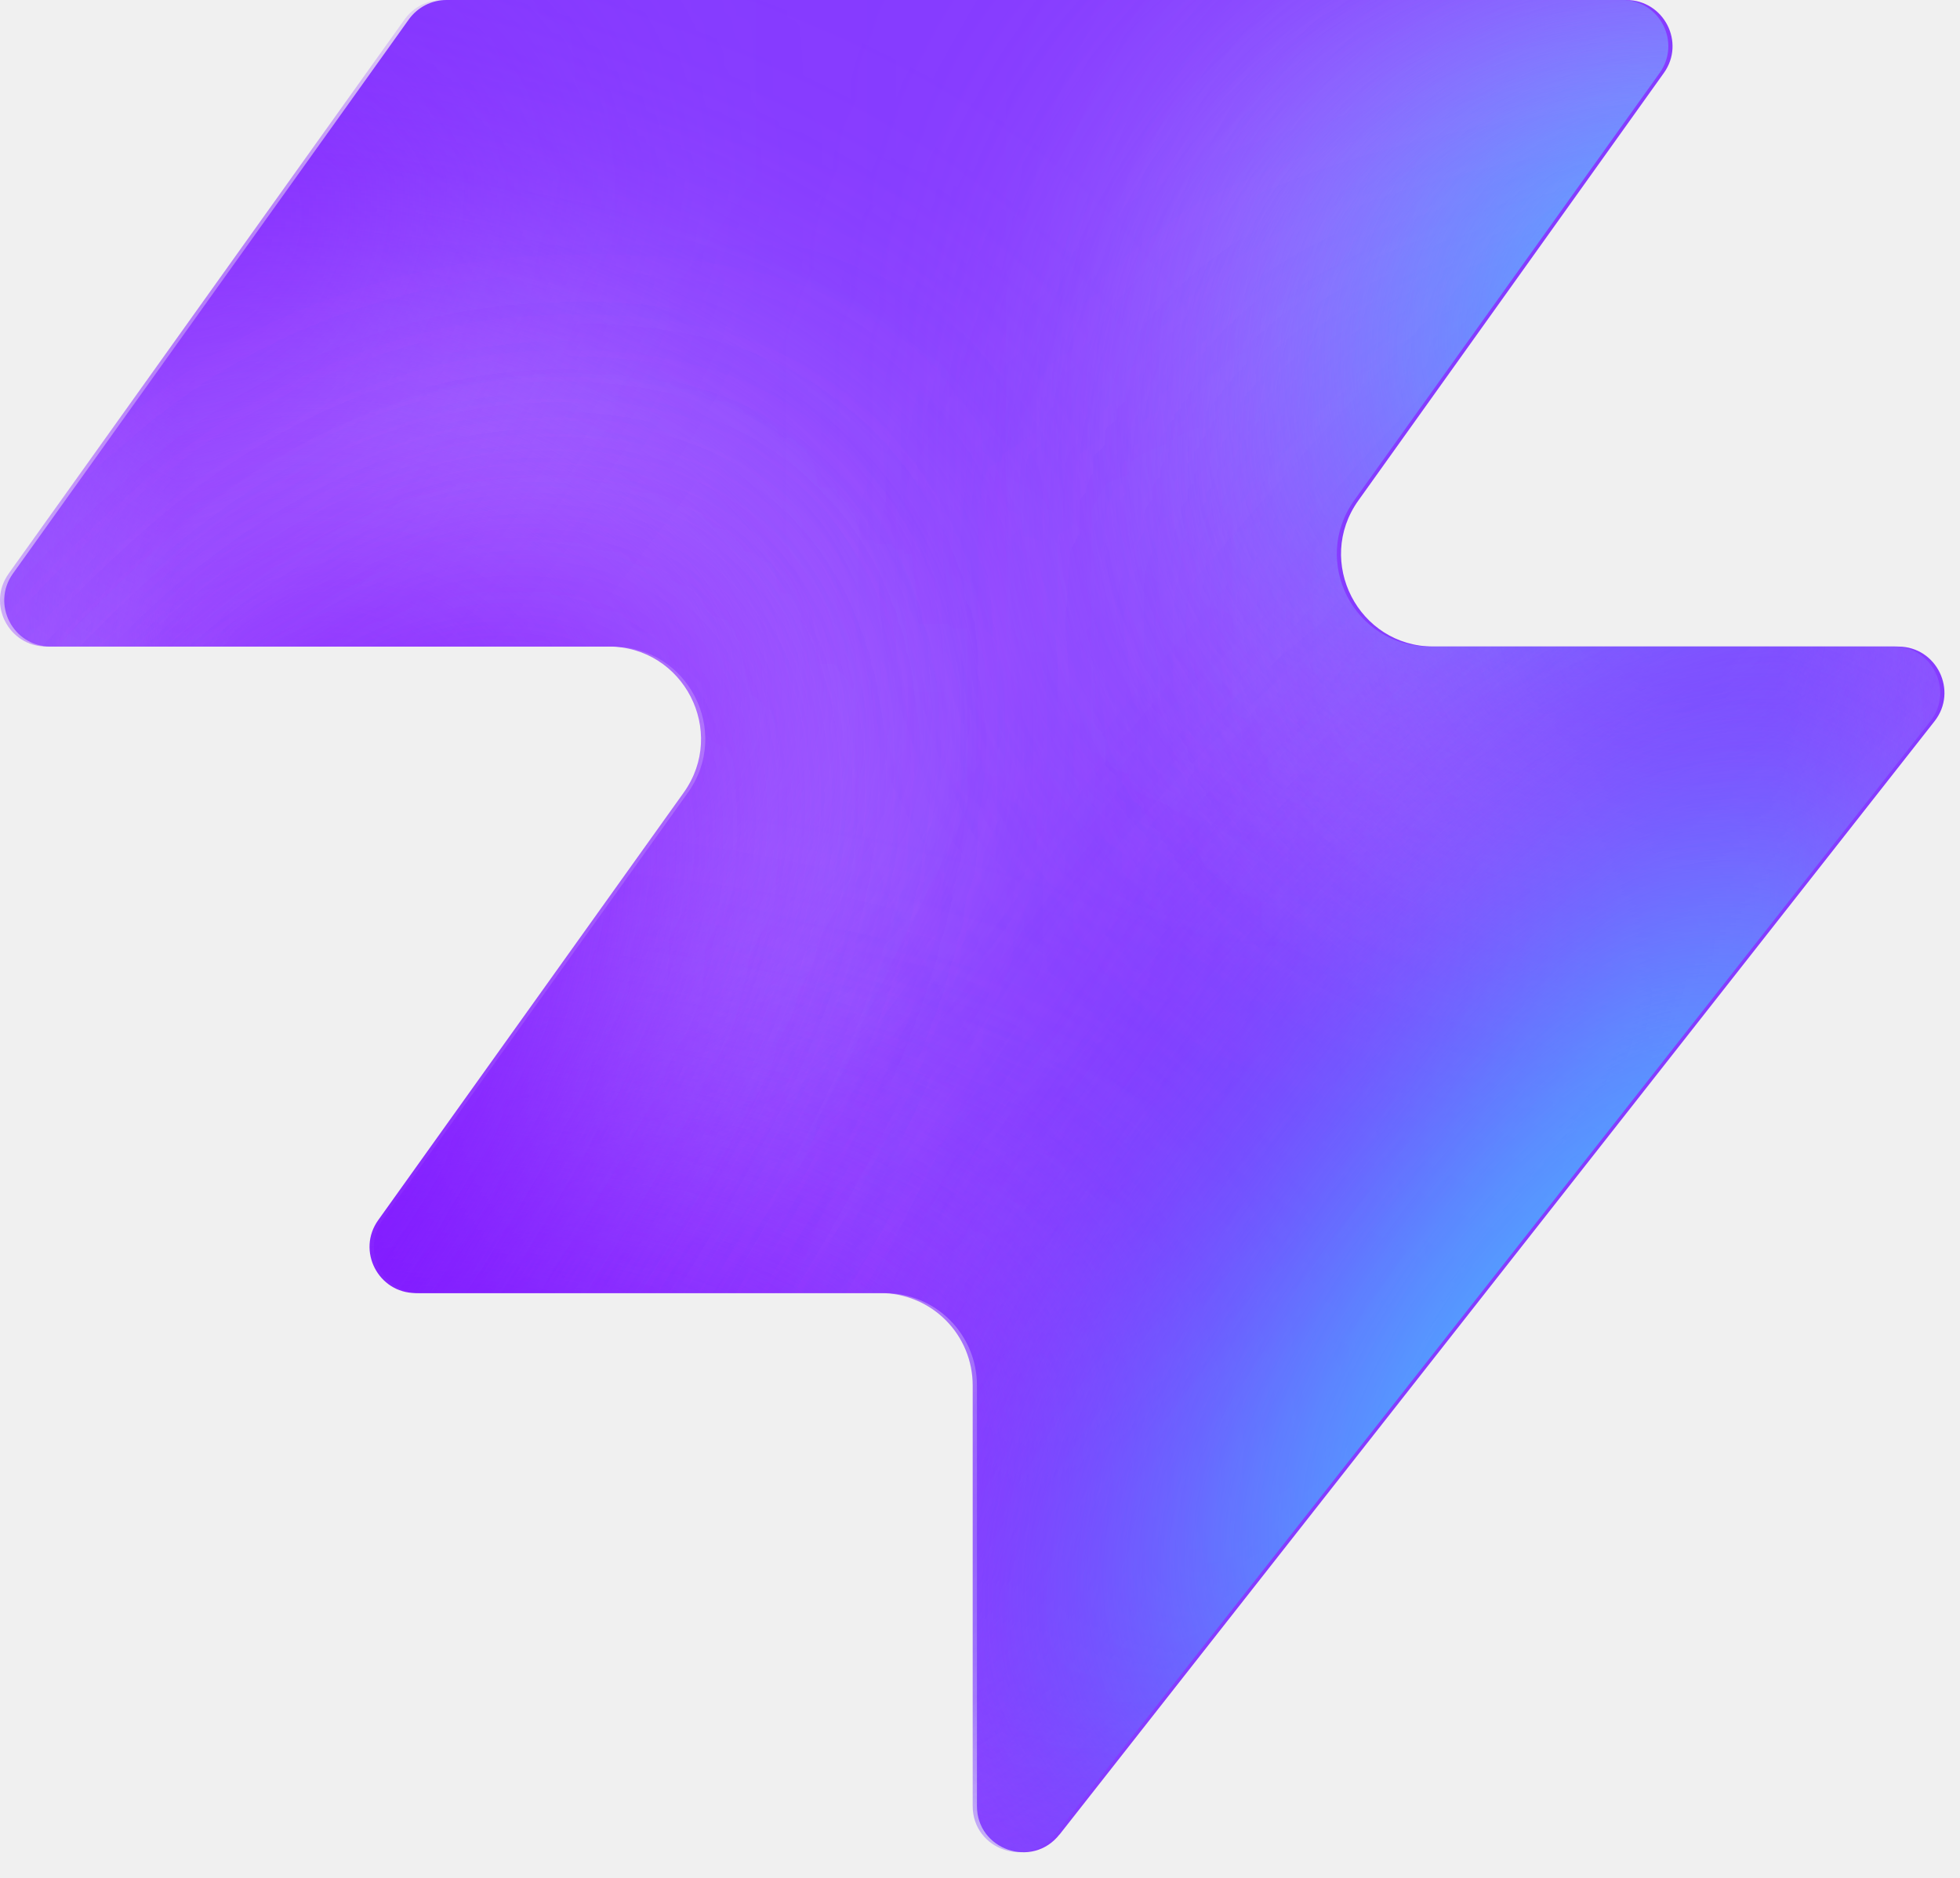
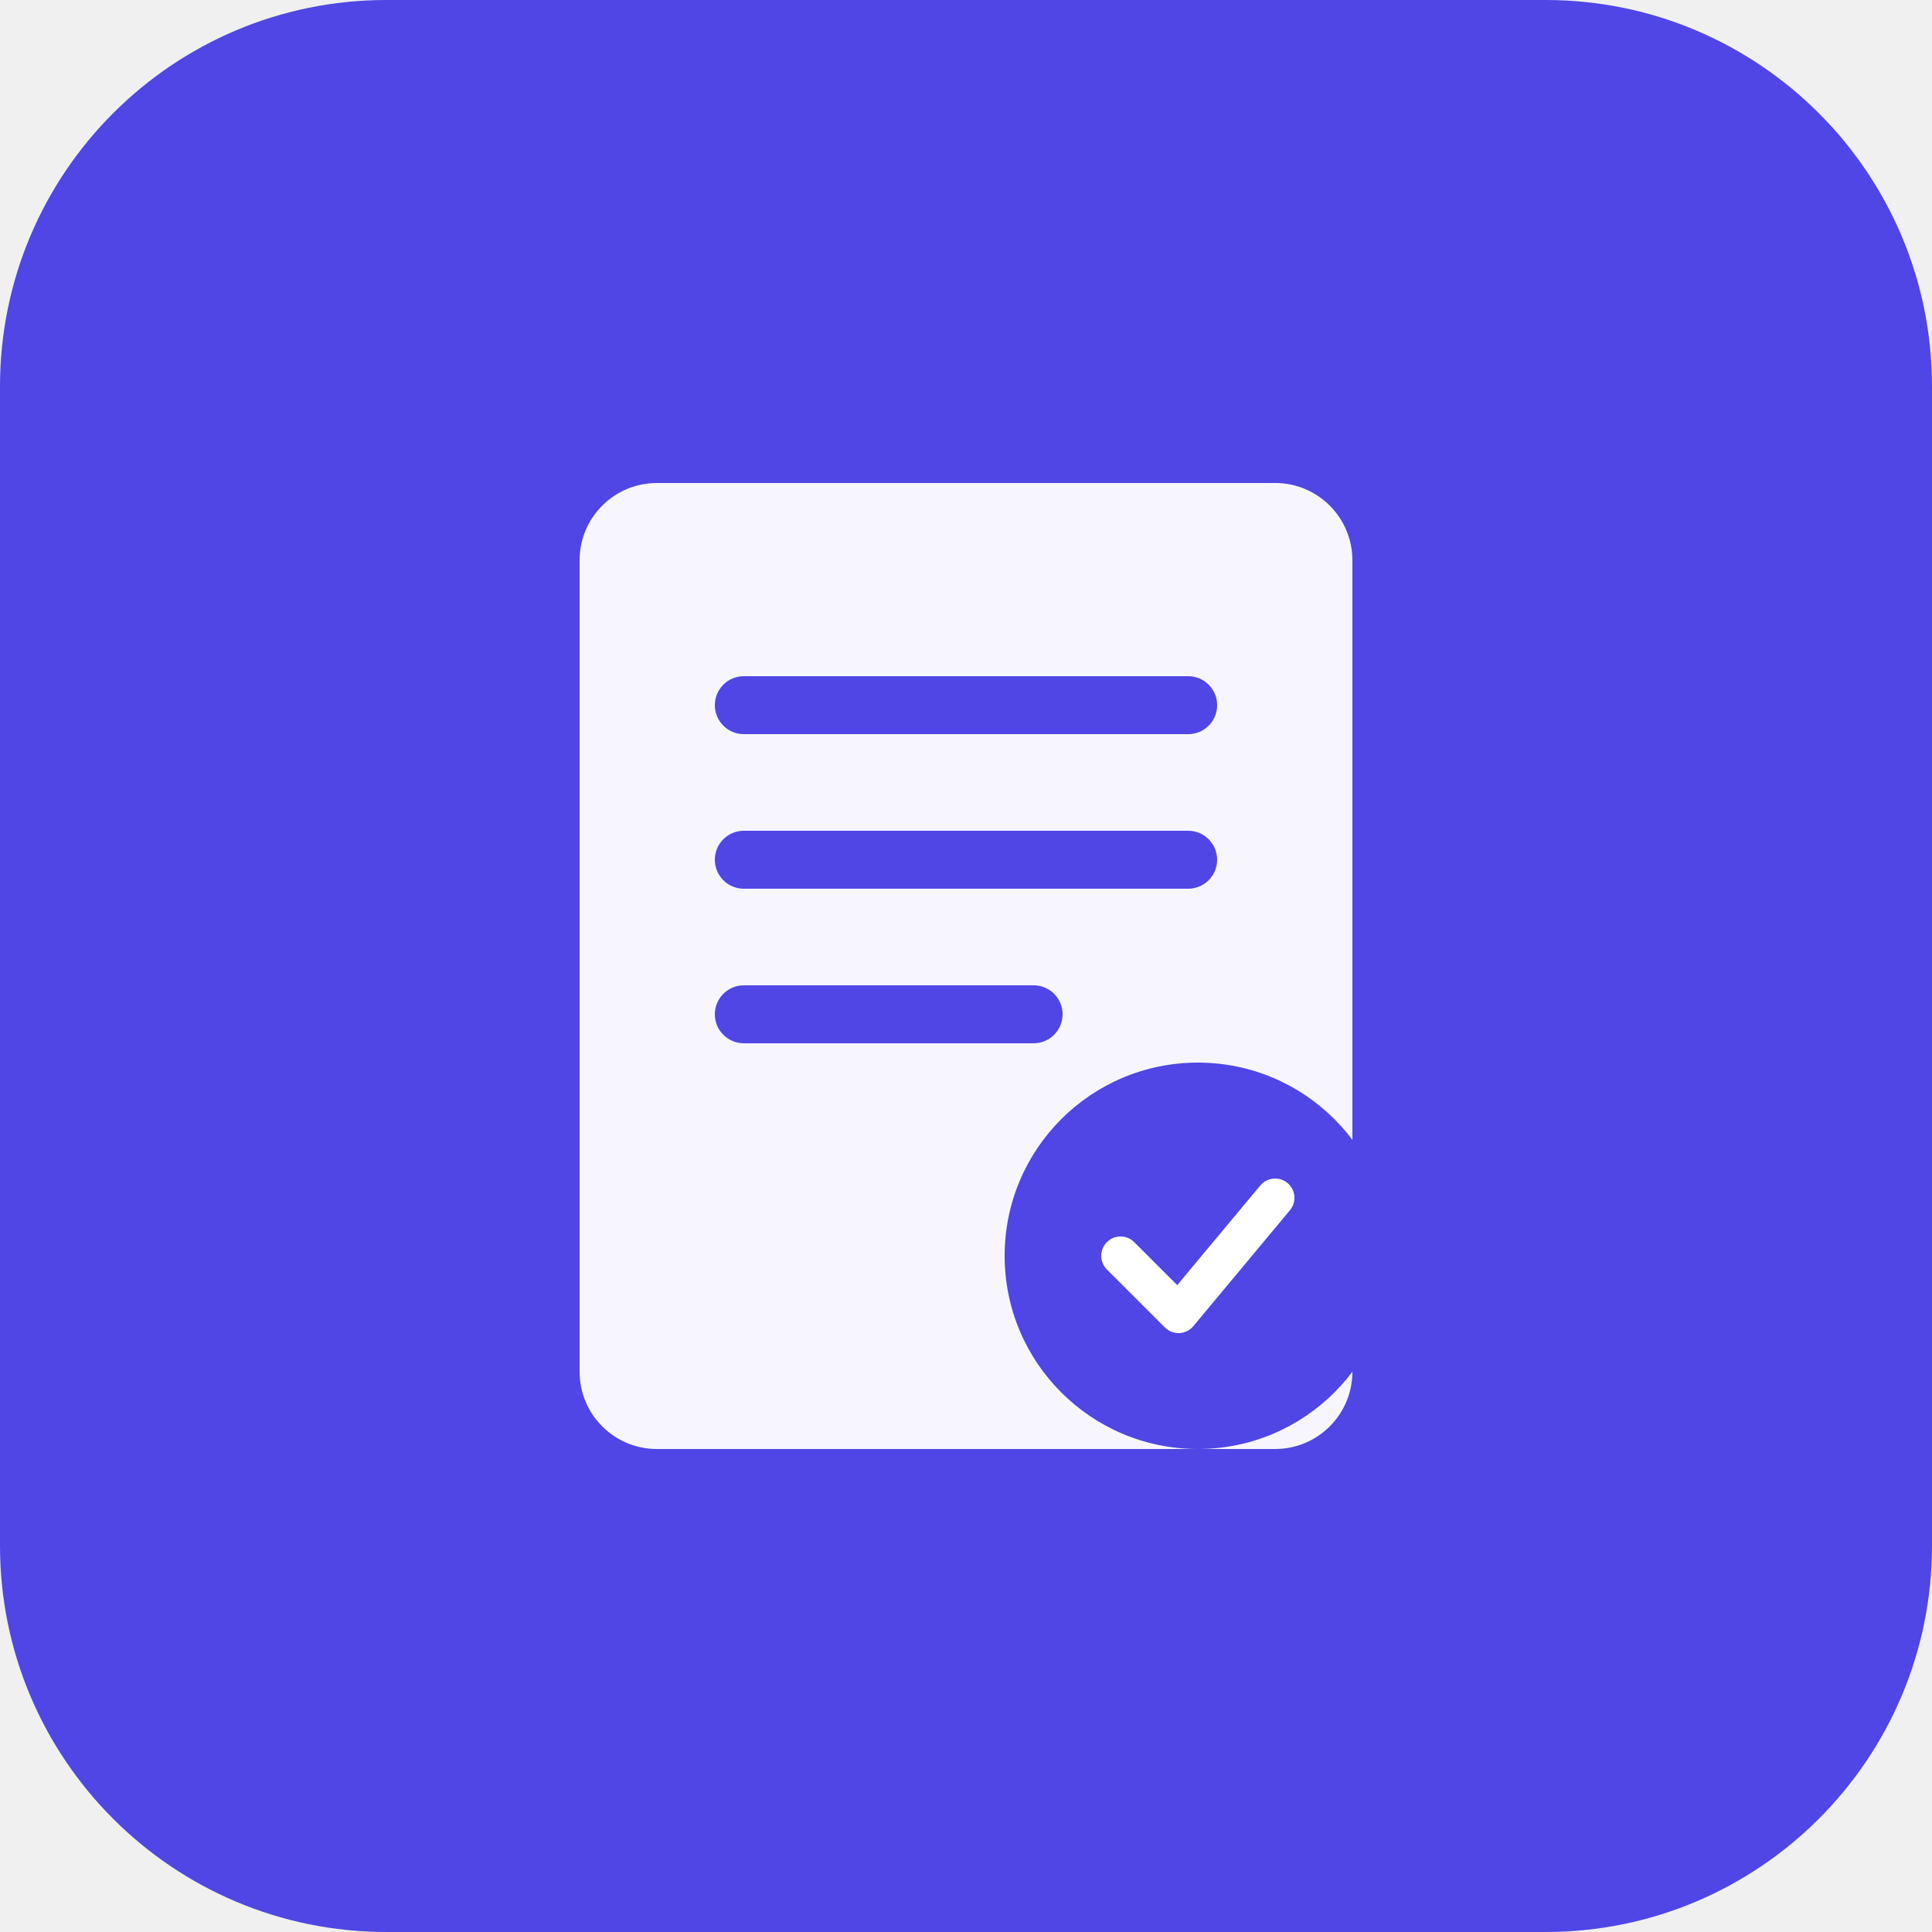
- <svg xmlns="http://www.w3.org/2000/svg" width="48" height="46" fill="none" viewBox="0 0 48 46">
-   <path fill="#863bff" d="M25.946 44.938c-.664.845-2.021.375-2.021-.698V33.937a2.26 2.26 0 0 0-2.262-2.262H10.287c-.92 0-1.456-1.04-.92-1.788l7.48-10.471c1.07-1.497 0-3.578-1.842-3.578H1.237c-.92 0-1.456-1.04-.92-1.788L10.013.474c.214-.297.556-.474.92-.474h28.894c.92 0 1.456 1.04.92 1.788l-7.48 10.471c-1.07 1.498 0 3.579 1.842 3.579h11.377c.943 0 1.473 1.088.89 1.83L25.947 44.94z" style="fill:#863bff;fill:color(display-p3 .525 .23 1);fill-opacity:1" />
-   <mask id="a" width="48" height="46" x="0" y="0" maskUnits="userSpaceOnUse" style="mask-type:alpha">
-     <path fill="#000" d="M25.842 44.938c-.664.844-2.021.375-2.021-.698V33.937a2.26 2.26 0 0 0-2.262-2.262H10.183c-.92 0-1.456-1.04-.92-1.788l7.48-10.471c1.07-1.498 0-3.579-1.842-3.579H1.133c-.92 0-1.456-1.04-.92-1.787L9.91.473c.214-.297.556-.474.92-.474h28.894c.92 0 1.456 1.04.92 1.788l-7.48 10.471c-1.07 1.498 0 3.578 1.842 3.578h11.377c.943 0 1.473 1.088.89 1.832L25.843 44.94z" style="fill:#000;fill-opacity:1" />
-   </mask>
-   <g mask="url(#a)">
-     <g filter="url(#b)">
-       <ellipse cx="5.508" cy="14.704" fill="#ede6ff" rx="5.508" ry="14.704" style="fill:#ede6ff;fill:color(display-p3 .927 .903 1);fill-opacity:1" transform="matrix(.00324 1 1 -.00324 -4.47 31.516)" />
-     </g>
-     <g filter="url(#c)">
-       <ellipse cx="10.399" cy="29.851" fill="#ede6ff" rx="10.399" ry="29.851" style="fill:#ede6ff;fill:color(display-p3 .927 .903 1);fill-opacity:1" transform="matrix(.00324 1 1 -.00324 -39.328 7.883)" />
-     </g>
-     <g filter="url(#d)">
-       <ellipse cx="5.508" cy="30.487" fill="#7e14ff" rx="5.508" ry="30.487" style="fill:#7e14ff;fill:color(display-p3 .492 .077 1);fill-opacity:1" transform="rotate(89.814 -25.913 -14.639)scale(1 -1)" />
-     </g>
-     <g filter="url(#e)">
-       <ellipse cx="5.508" cy="30.599" fill="#7e14ff" rx="5.508" ry="30.599" style="fill:#7e14ff;fill:color(display-p3 .492 .077 1);fill-opacity:1" transform="rotate(89.814 -32.644 -3.334)scale(1 -1)" />
-     </g>
-     <g filter="url(#f)">
-       <ellipse cx="5.508" cy="30.599" fill="#7e14ff" rx="5.508" ry="30.599" style="fill:#7e14ff;fill:color(display-p3 .492 .077 1);fill-opacity:1" transform="matrix(.00324 1 1 -.00324 -34.34 30.47)" />
-     </g>
-     <g filter="url(#g)">
-       <ellipse cx="14.072" cy="22.078" fill="#ede6ff" rx="14.072" ry="22.078" style="fill:#ede6ff;fill:color(display-p3 .927 .903 1);fill-opacity:1" transform="rotate(93.35 24.506 48.493)scale(-1 1)" />
-     </g>
-     <g filter="url(#h)">
-       <ellipse cx="3.47" cy="21.501" fill="#7e14ff" rx="3.47" ry="21.501" style="fill:#7e14ff;fill:color(display-p3 .492 .077 1);fill-opacity:1" transform="rotate(89.009 28.708 47.59)scale(-1 1)" />
-     </g>
-     <g filter="url(#i)">
-       <ellipse cx="3.47" cy="21.501" fill="#7e14ff" rx="3.47" ry="21.501" style="fill:#7e14ff;fill:color(display-p3 .492 .077 1);fill-opacity:1" transform="rotate(89.009 28.708 47.59)scale(-1 1)" />
-     </g>
-     <g filter="url(#j)">
-       <ellipse cx=".387" cy="8.972" fill="#7e14ff" rx="4.407" ry="29.108" style="fill:#7e14ff;fill:color(display-p3 .492 .077 1);fill-opacity:1" transform="rotate(39.51 .387 8.972)" />
-     </g>
-     <g filter="url(#k)">
-       <ellipse cx="47.523" cy="-6.092" fill="#7e14ff" rx="4.407" ry="29.108" style="fill:#7e14ff;fill:color(display-p3 .492 .077 1);fill-opacity:1" transform="rotate(37.892 47.523 -6.092)" />
-     </g>
-     <g filter="url(#l)">
-       <ellipse cx="41.412" cy="6.333" fill="#47bfff" rx="5.971" ry="9.665" style="fill:#47bfff;fill:color(display-p3 .28 .748 1);fill-opacity:1" transform="rotate(37.892 41.412 6.333)" />
-     </g>
-     <g filter="url(#m)">
-       <ellipse cx="-1.879" cy="38.332" fill="#7e14ff" rx="4.407" ry="29.108" style="fill:#7e14ff;fill:color(display-p3 .492 .077 1);fill-opacity:1" transform="rotate(37.892 -1.88 38.332)" />
-     </g>
-     <g filter="url(#n)">
-       <ellipse cx="-1.879" cy="38.332" fill="#7e14ff" rx="4.407" ry="29.108" style="fill:#7e14ff;fill:color(display-p3 .492 .077 1);fill-opacity:1" transform="rotate(37.892 -1.88 38.332)" />
-     </g>
-     <g filter="url(#o)">
-       <ellipse cx="35.651" cy="29.907" fill="#7e14ff" rx="4.407" ry="29.108" style="fill:#7e14ff;fill:color(display-p3 .492 .077 1);fill-opacity:1" transform="rotate(37.892 35.651 29.907)" />
-     </g>
-     <g filter="url(#p)">
-       <ellipse cx="38.418" cy="32.4" fill="#47bfff" rx="5.971" ry="15.297" style="fill:#47bfff;fill:color(display-p3 .28 .748 1);fill-opacity:1" transform="rotate(37.892 38.418 32.4)" />
-     </g>
-   </g>
-   <defs>
-     <filter id="b" width="60.045" height="41.654" x="-19.77" y="16.149" color-interpolation-filters="sRGB" filterUnits="userSpaceOnUse">
-       <feFlood flood-opacity="0" result="BackgroundImageFix" />
-       <feBlend in="SourceGraphic" in2="BackgroundImageFix" result="shape" />
-       <feGaussianBlur result="effect1_foregroundBlur_2002_17158" stdDeviation="7.659" />
-     </filter>
-     <filter id="c" width="90.34" height="51.437" x="-54.613" y="-7.533" color-interpolation-filters="sRGB" filterUnits="userSpaceOnUse">
-       <feFlood flood-opacity="0" result="BackgroundImageFix" />
-       <feBlend in="SourceGraphic" in2="BackgroundImageFix" result="shape" />
-       <feGaussianBlur result="effect1_foregroundBlur_2002_17158" stdDeviation="7.659" />
-     </filter>
-     <filter id="d" width="79.355" height="29.4" x="-49.64" y="2.03" color-interpolation-filters="sRGB" filterUnits="userSpaceOnUse">
-       <feFlood flood-opacity="0" result="BackgroundImageFix" />
-       <feBlend in="SourceGraphic" in2="BackgroundImageFix" result="shape" />
-       <feGaussianBlur result="effect1_foregroundBlur_2002_17158" stdDeviation="4.596" />
-     </filter>
-     <filter id="e" width="79.579" height="29.4" x="-45.045" y="20.029" color-interpolation-filters="sRGB" filterUnits="userSpaceOnUse">
-       <feFlood flood-opacity="0" result="BackgroundImageFix" />
-       <feBlend in="SourceGraphic" in2="BackgroundImageFix" result="shape" />
-       <feGaussianBlur result="effect1_foregroundBlur_2002_17158" stdDeviation="4.596" />
-     </filter>
-     <filter id="f" width="79.579" height="29.4" x="-43.513" y="21.178" color-interpolation-filters="sRGB" filterUnits="userSpaceOnUse">
-       <feFlood flood-opacity="0" result="BackgroundImageFix" />
-       <feBlend in="SourceGraphic" in2="BackgroundImageFix" result="shape" />
-       <feGaussianBlur result="effect1_foregroundBlur_2002_17158" stdDeviation="4.596" />
-     </filter>
-     <filter id="g" width="74.749" height="58.852" x="15.756" y="-17.901" color-interpolation-filters="sRGB" filterUnits="userSpaceOnUse">
-       <feFlood flood-opacity="0" result="BackgroundImageFix" />
-       <feBlend in="SourceGraphic" in2="BackgroundImageFix" result="shape" />
-       <feGaussianBlur result="effect1_foregroundBlur_2002_17158" stdDeviation="7.659" />
-     </filter>
-     <filter id="h" width="61.377" height="25.362" x="23.548" y="2.284" color-interpolation-filters="sRGB" filterUnits="userSpaceOnUse">
-       <feFlood flood-opacity="0" result="BackgroundImageFix" />
-       <feBlend in="SourceGraphic" in2="BackgroundImageFix" result="shape" />
-       <feGaussianBlur result="effect1_foregroundBlur_2002_17158" stdDeviation="4.596" />
-     </filter>
-     <filter id="i" width="61.377" height="25.362" x="23.548" y="2.284" color-interpolation-filters="sRGB" filterUnits="userSpaceOnUse">
-       <feFlood flood-opacity="0" result="BackgroundImageFix" />
-       <feBlend in="SourceGraphic" in2="BackgroundImageFix" result="shape" />
-       <feGaussianBlur result="effect1_foregroundBlur_2002_17158" stdDeviation="4.596" />
-     </filter>
-     <filter id="j" width="56.045" height="63.649" x="-27.636" y="-22.853" color-interpolation-filters="sRGB" filterUnits="userSpaceOnUse">
-       <feFlood flood-opacity="0" result="BackgroundImageFix" />
-       <feBlend in="SourceGraphic" in2="BackgroundImageFix" result="shape" />
-       <feGaussianBlur result="effect1_foregroundBlur_2002_17158" stdDeviation="4.596" />
-     </filter>
-     <filter id="k" width="54.814" height="64.646" x="20.116" y="-38.415" color-interpolation-filters="sRGB" filterUnits="userSpaceOnUse">
-       <feFlood flood-opacity="0" result="BackgroundImageFix" />
-       <feBlend in="SourceGraphic" in2="BackgroundImageFix" result="shape" />
-       <feGaussianBlur result="effect1_foregroundBlur_2002_17158" stdDeviation="4.596" />
-     </filter>
-     <filter id="l" width="33.541" height="35.313" x="24.641" y="-11.323" color-interpolation-filters="sRGB" filterUnits="userSpaceOnUse">
-       <feFlood flood-opacity="0" result="BackgroundImageFix" />
-       <feBlend in="SourceGraphic" in2="BackgroundImageFix" result="shape" />
-       <feGaussianBlur result="effect1_foregroundBlur_2002_17158" stdDeviation="4.596" />
-     </filter>
-     <filter id="m" width="54.814" height="64.646" x="-29.286" y="6.009" color-interpolation-filters="sRGB" filterUnits="userSpaceOnUse">
-       <feFlood flood-opacity="0" result="BackgroundImageFix" />
-       <feBlend in="SourceGraphic" in2="BackgroundImageFix" result="shape" />
-       <feGaussianBlur result="effect1_foregroundBlur_2002_17158" stdDeviation="4.596" />
-     </filter>
-     <filter id="n" width="54.814" height="64.646" x="-29.286" y="6.009" color-interpolation-filters="sRGB" filterUnits="userSpaceOnUse">
-       <feFlood flood-opacity="0" result="BackgroundImageFix" />
-       <feBlend in="SourceGraphic" in2="BackgroundImageFix" result="shape" />
-       <feGaussianBlur result="effect1_foregroundBlur_2002_17158" stdDeviation="4.596" />
-     </filter>
-     <filter id="o" width="54.814" height="64.646" x="8.244" y="-2.416" color-interpolation-filters="sRGB" filterUnits="userSpaceOnUse">
-       <feFlood flood-opacity="0" result="BackgroundImageFix" />
-       <feBlend in="SourceGraphic" in2="BackgroundImageFix" result="shape" />
-       <feGaussianBlur result="effect1_foregroundBlur_2002_17158" stdDeviation="4.596" />
-     </filter>
-     <filter id="p" width="39.409" height="43.623" x="18.713" y="10.588" color-interpolation-filters="sRGB" filterUnits="userSpaceOnUse">
-       <feFlood flood-opacity="0" result="BackgroundImageFix" />
-       <feBlend in="SourceGraphic" in2="BackgroundImageFix" result="shape" />
-       <feGaussianBlur result="effect1_foregroundBlur_2002_17158" stdDeviation="4.596" />
-     </filter>
-   </defs>
+ <svg xmlns="http://www.w3.org/2000/svg" viewBox="0 0 100 100">
+   <rect width="100" height="100" rx="20" fill="#4F46E5" />
+   <rect x="30" y="25" width="40" height="50" rx="4" fill="white" opacity="0.95" />
+   <rect x="37" y="35" width="26" height="3" rx="1.5" fill="#4F46E5" />
+   <rect x="37" y="43" width="26" height="3" rx="1.5" fill="#4F46E5" />
+   <rect x="37" y="51" width="18" height="3" rx="1.5" fill="#4F46E5" />
+   <circle cx="62" cy="65" r="10" fill="#4F46E5" />
+   <path d="M58 65 L61 68 L66 62" stroke="white" stroke-width="2" stroke-linecap="round" stroke-linejoin="round" fill="none" />
</svg>
